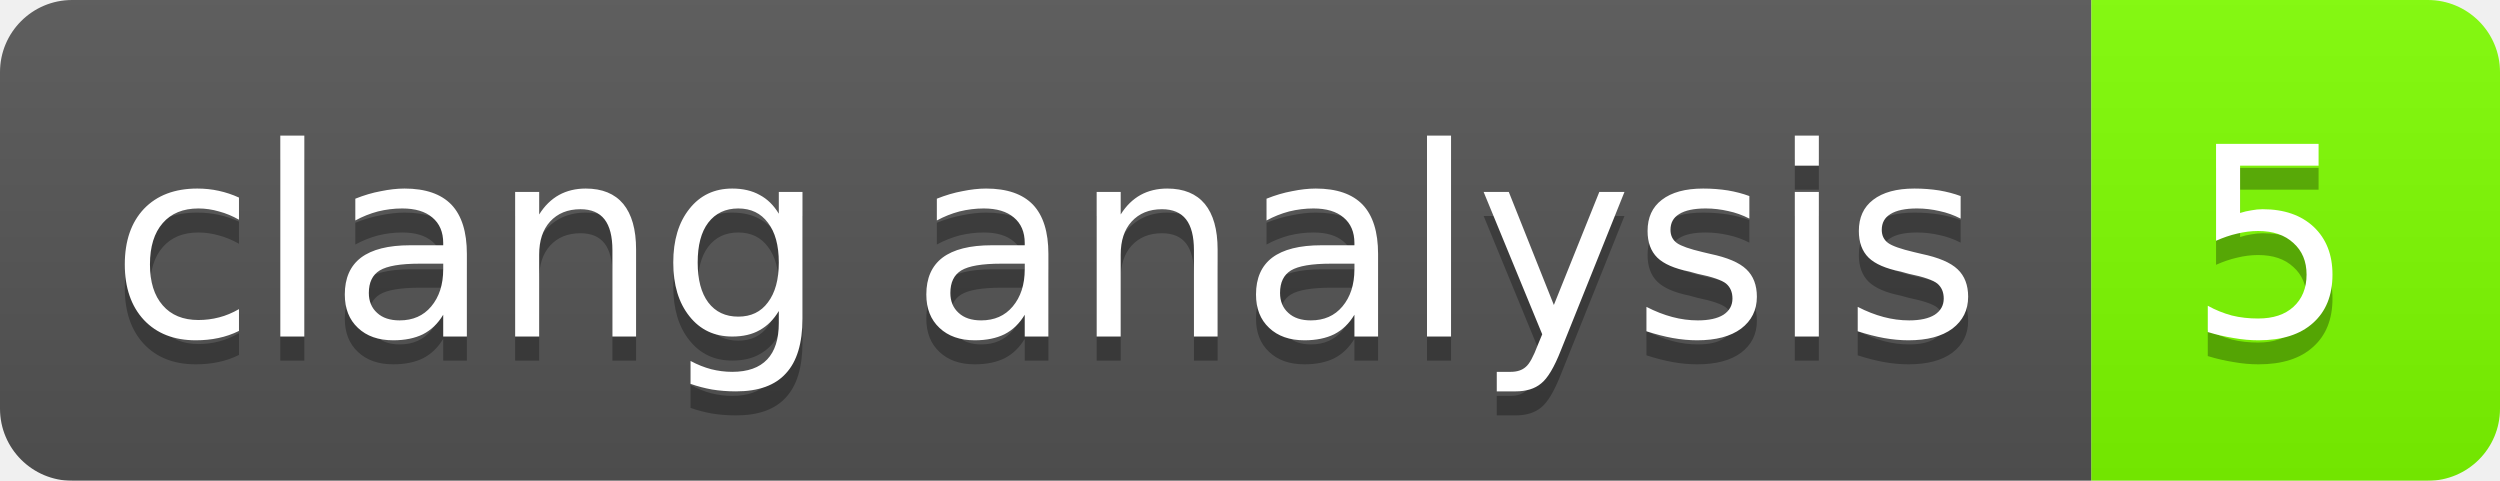
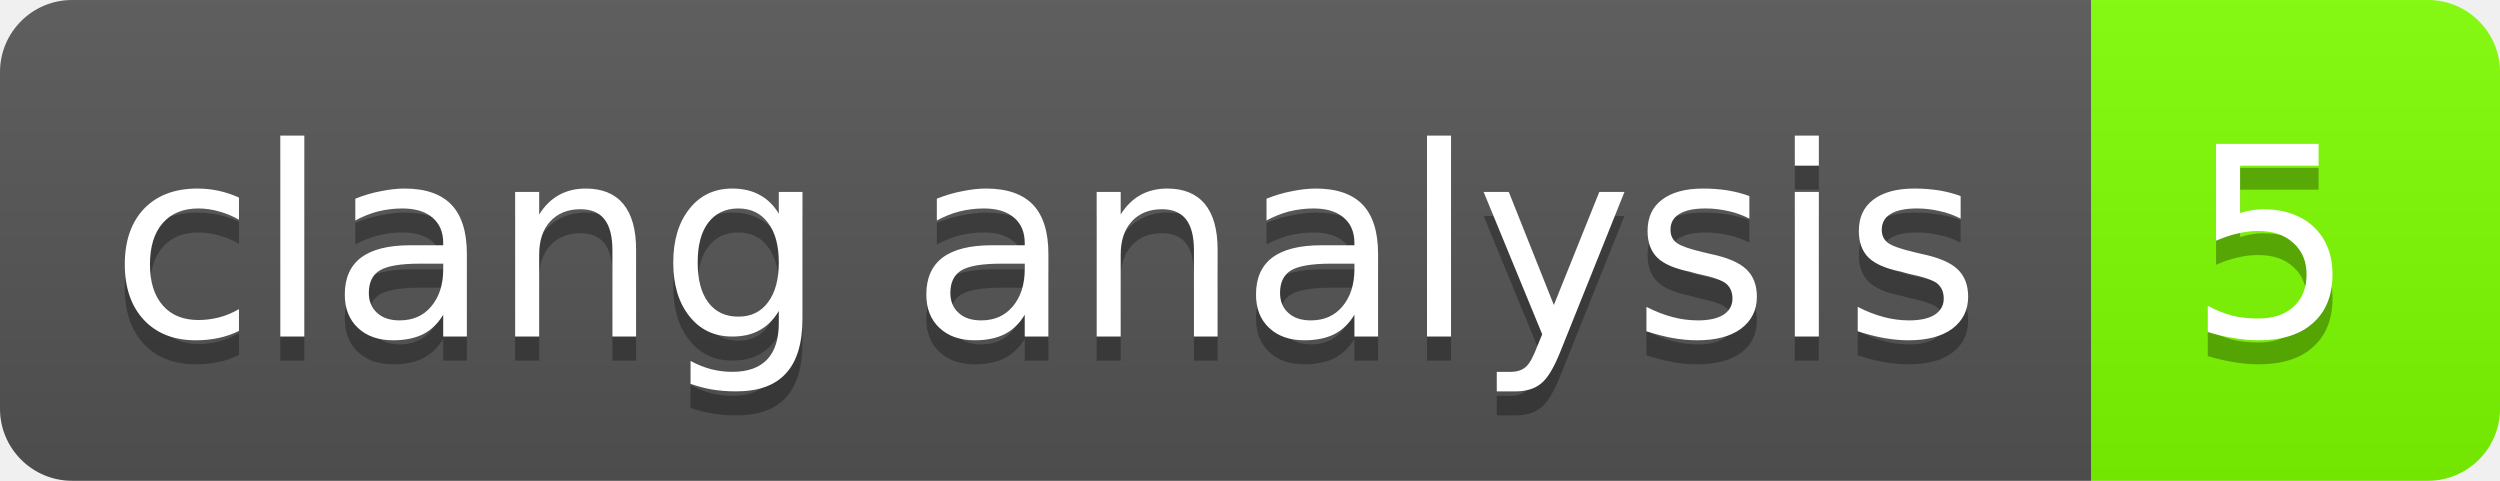
<svg xmlns="http://www.w3.org/2000/svg" width="104" height="20">
  <linearGradient id="b" x2="0" y2="100%">
    <stop offset="0" stop-color="#bbb" stop-opacity=".1" />
    <stop offset="1" stop-opacity=".1" />
  </linearGradient>
-   <mask id="a">
+   <clipPath id="a">
    <rect width="104" height="20" rx="3" fill="#fff" />
-   </mask>
-   <g mask="url(#a)">
+   </clipPath>
+   <g clip-path="url(#a)">
    <path fill="#555" d="M0 0h87v20H0z" />
    <path fill="#7fff00" d="M87 0h17v20H87z" />
    <path fill="url(#b)" d="M0 0h104v20H0z" />
  </g>
  <g fill="#fff" text-anchor="middle" font-family="DejaVu Sans,Verdana,Geneva,sans-serif" font-size="11">
    <text x="43.5" y="15" fill="#010101" fill-opacity=".3">clang analysis</text>
    <text x="43.5" y="14">clang analysis</text>
    <text x="94.5" y="15" fill="#010101" fill-opacity=".3">5</text>
    <text x="94.5" y="14">5</text>
  </g>
</svg>
